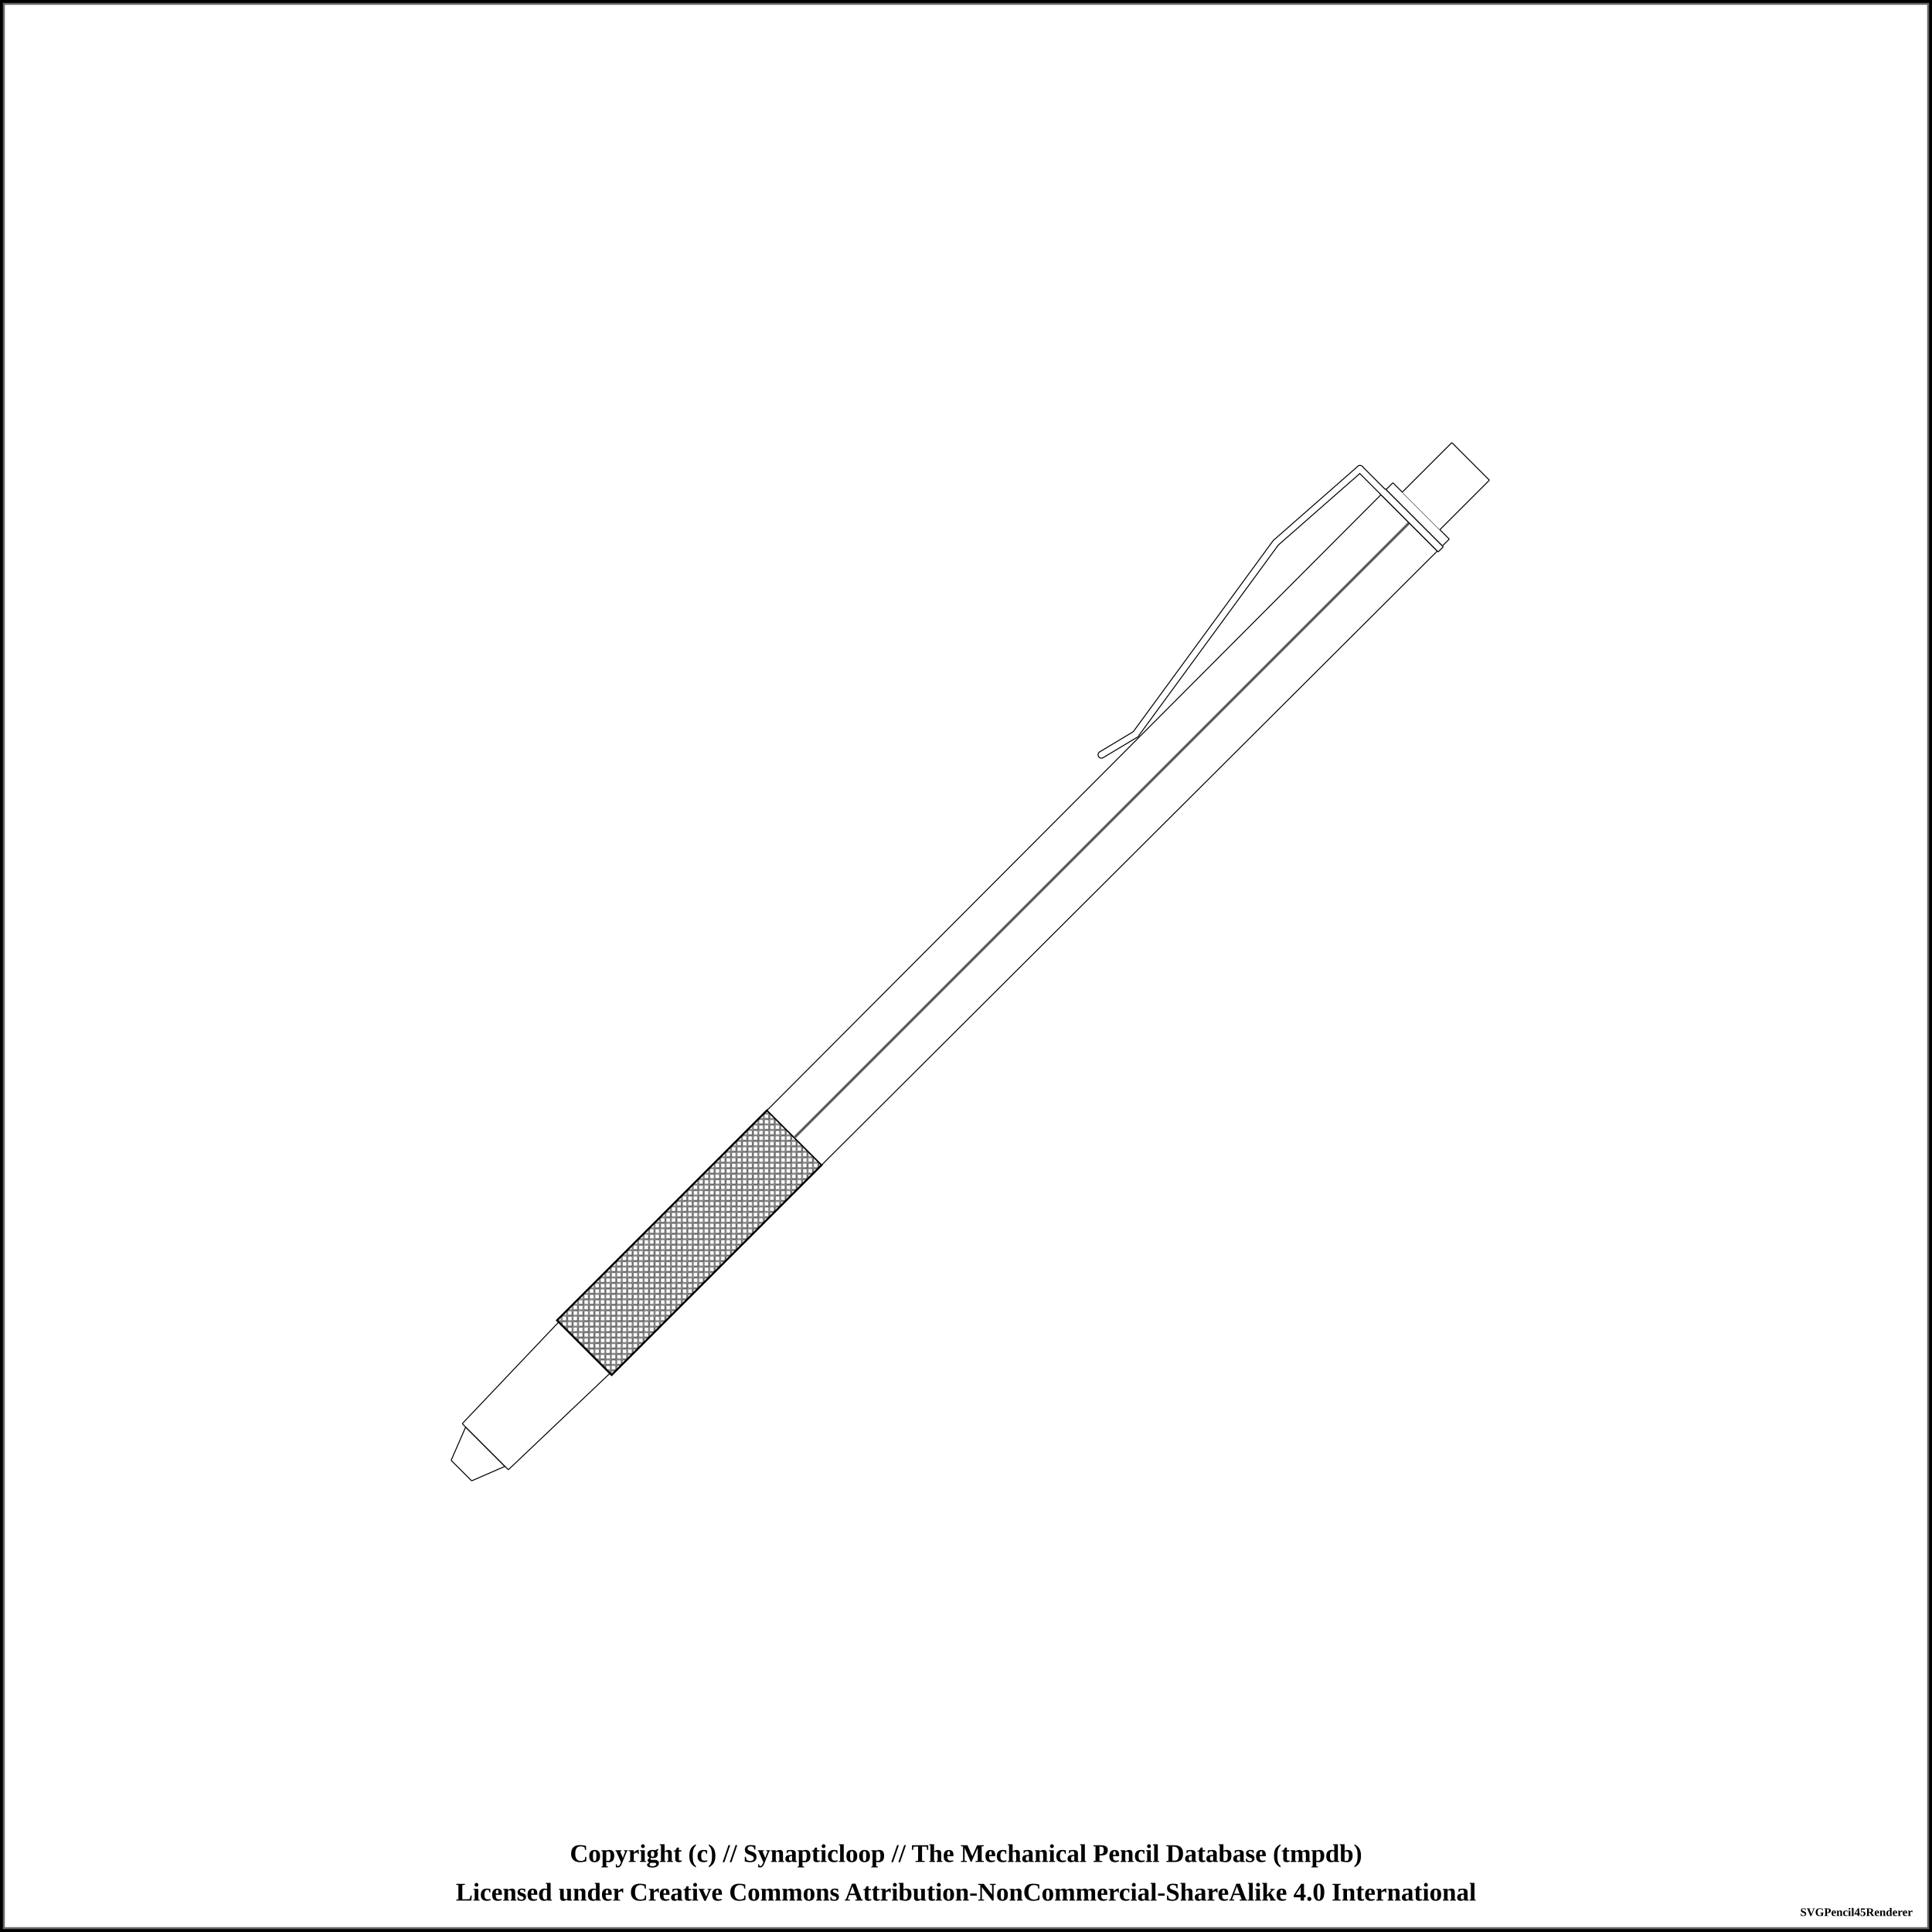
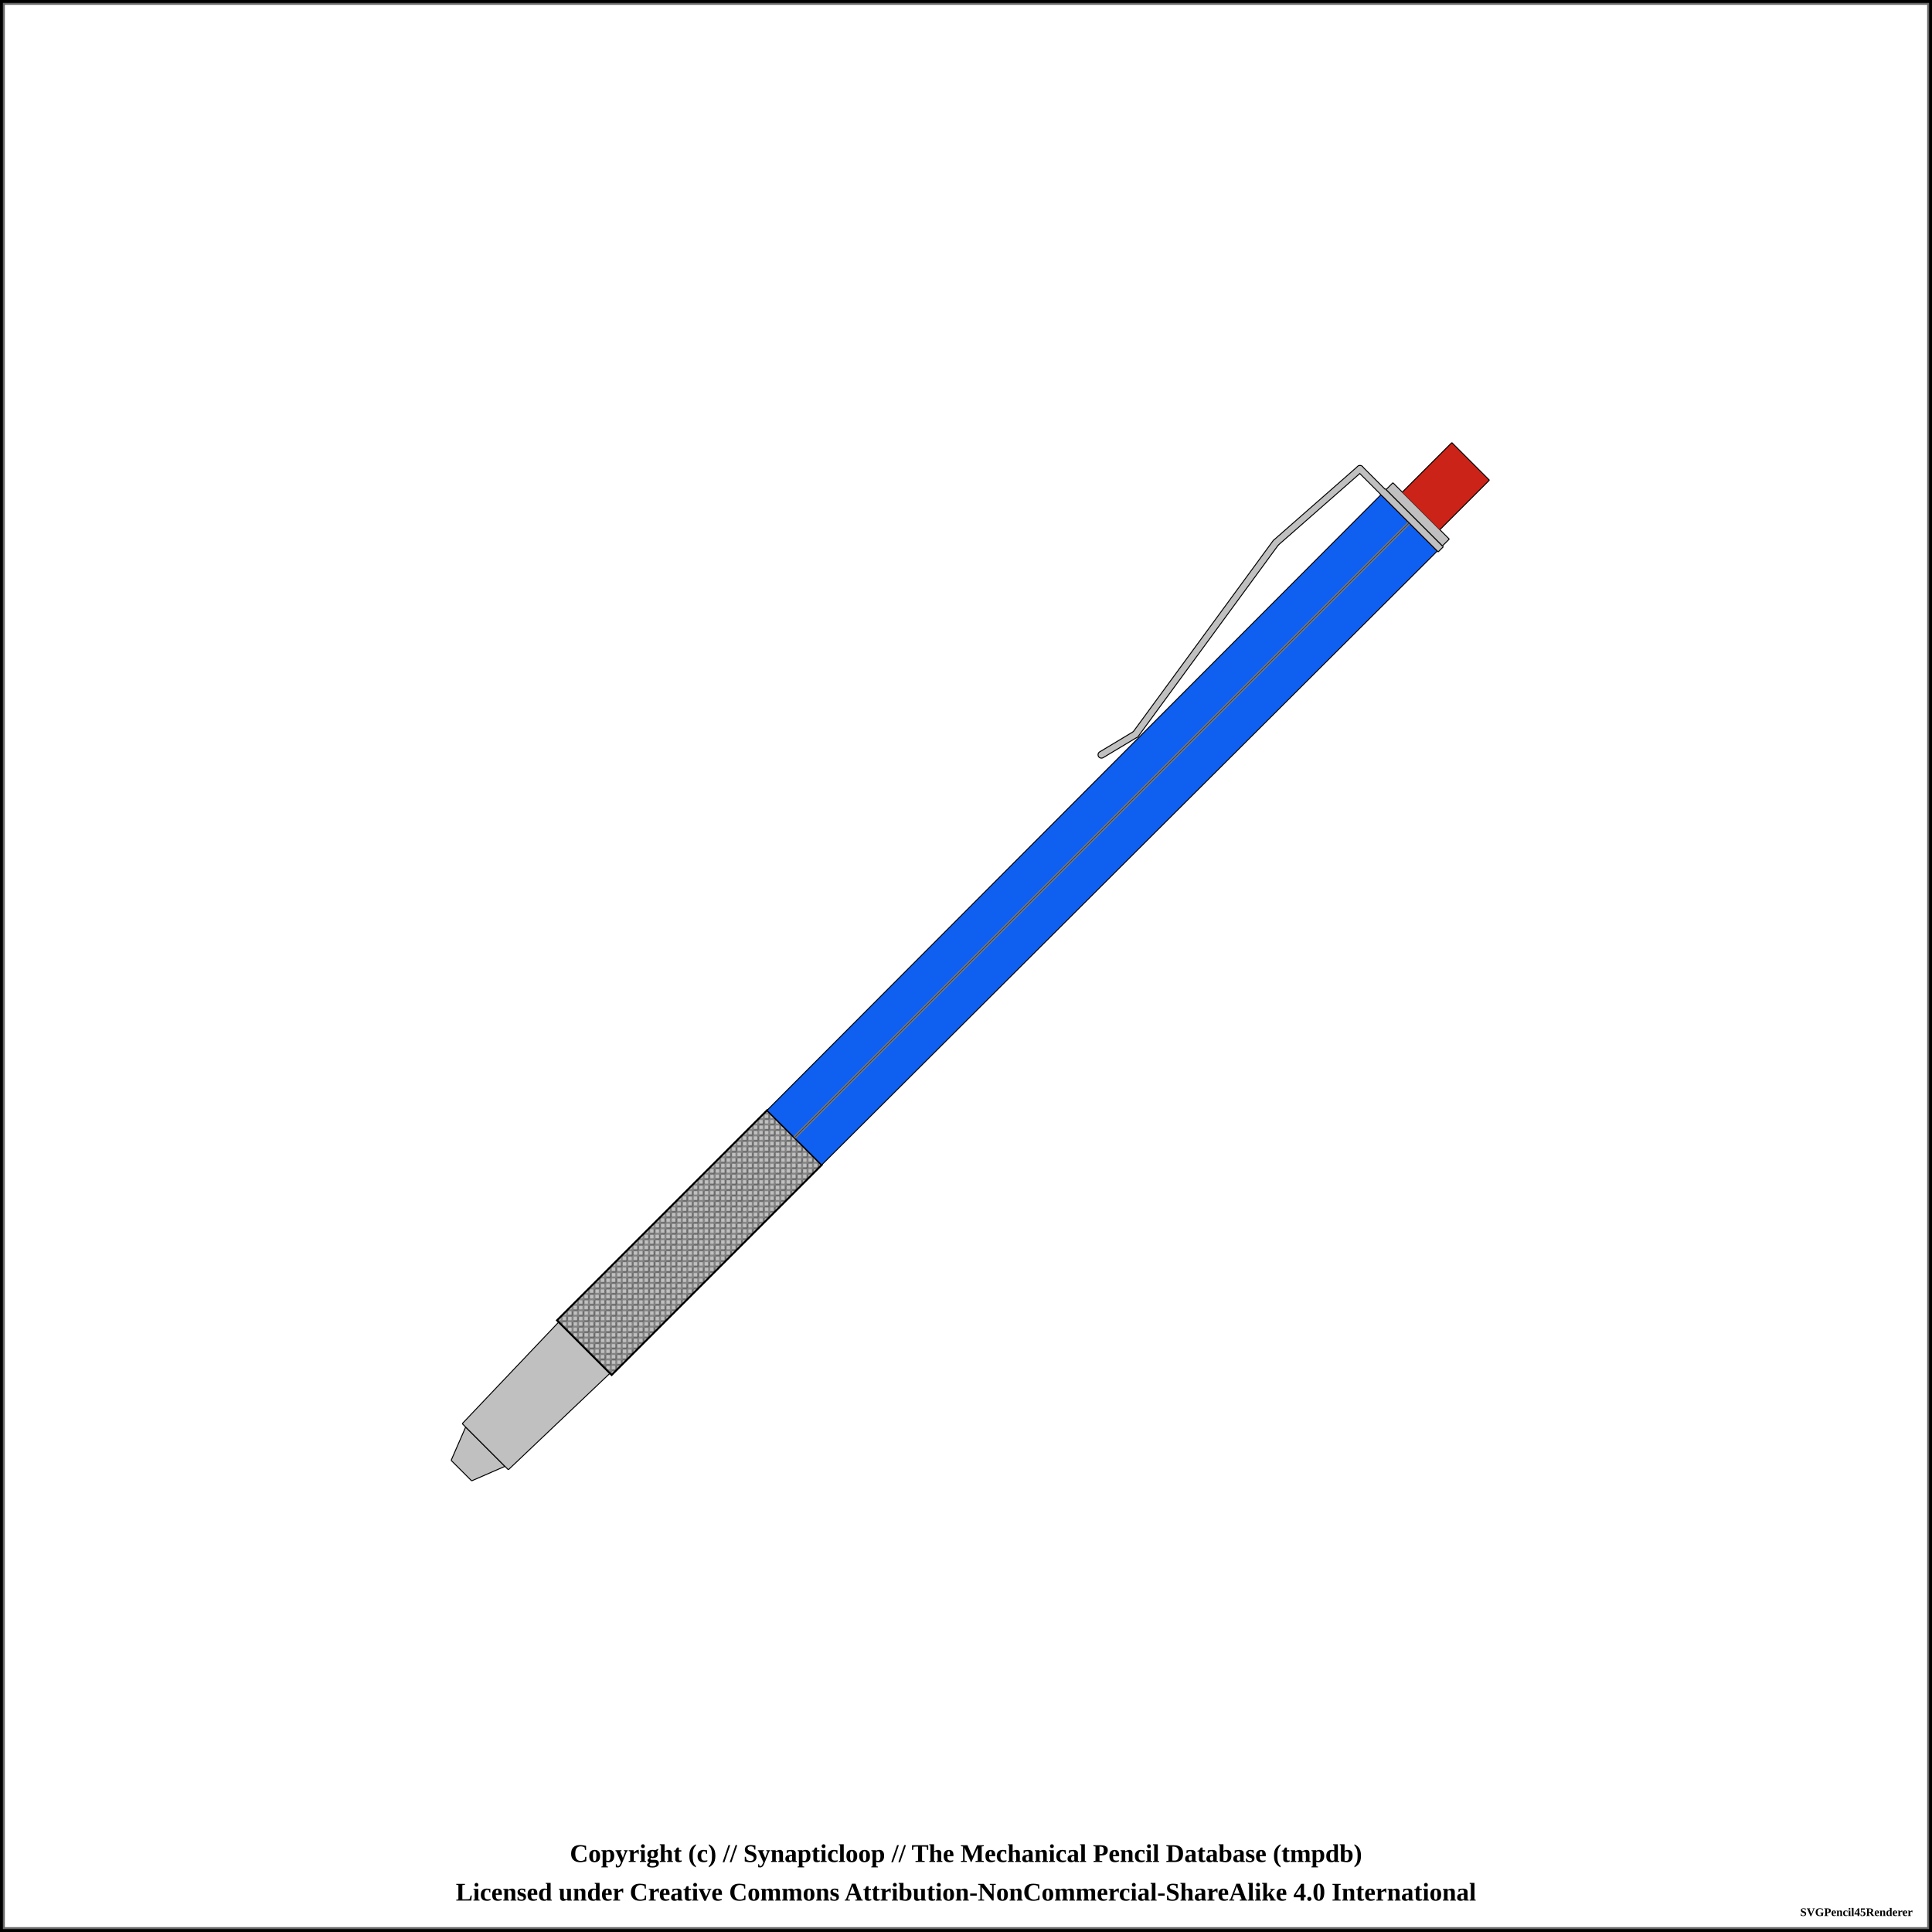
<svg xmlns="http://www.w3.org/2000/svg" width="1000" height="1000">
  <pattern id="knurled-large" patternUnits="userSpaceOnUse" width="12" height="12">
    <path stroke="dimgray" stroke-linecap="round" stroke-width="1" d="M 6,6 L 12,12" />
    <path stroke="dimgray" stroke-linecap="round" stroke-width="1" d="M 6,6 L 0,12" />
    <path stroke="gray" stroke-linecap="round" stroke-width="1" d="M 6,6 L 12,0" />
    <path stroke="gray" stroke-linecap="round" stroke-width="1" d="M 6,6 L 0,0" />
  </pattern>
  <pattern id="knurled-small" patternUnits="userSpaceOnUse" width="4" height="4">
    <path stroke="dimgray" stroke-linecap="round" stroke-width="1" d="M 2,2 L 4,4" />
    <path stroke="dimgray" stroke-linecap="round" stroke-width="1" d="M 2,2 L 0,4" />
    <path stroke="gray" stroke-linecap="round" stroke-width="1" d="M 2,2 L 4,0" />
    <path stroke="gray" stroke-linecap="round" stroke-width="1" d="M 2,2 L 0,0" />
  </pattern>
  <pattern id="knurled" patternUnits="userSpaceOnUse" width="8" height="8">
    <path stroke="dimgray" stroke-linecap="round" stroke-width="1" d="M 4,4 L 8,8" />
    <path stroke="dimgray" stroke-linecap="round" stroke-width="1" d="M 4,4 L 0,8" />
    <path stroke="gray" stroke-linecap="round" stroke-width="1" d="M 4,4 L 8,0" />
    <path stroke="gray" stroke-linecap="round" stroke-width="1" d="M 4,4 L 0,0" />
  </pattern>
  <pattern id="lined" patternUnits="userSpaceOnUse" width="3" height="3">
    <path stroke="dimgray" stroke-linecap="round" stroke-width="1" d="M 0,0 L 3,0" />
  </pattern>
  <pattern id="ridged" patternUnits="userSpaceOnUse" width="3" height="3">
    <path stroke="dimgray" stroke-linecap="round" stroke-width="1" d="M 0,0 L 0,3" />
  </pattern>
  <rect x="0" y="0" width="1000" height="1000" fill="white" stroke="black" stroke-width="4" />
  <rect x="2" y="2" width="996" height="996" fill="white" stroke="dimgray" stroke-width="1" />
  <g transform="rotate(-45 500 500)">
-     <path d="M130.575 492.5 L148.175 485.625 L148.175 514.375 L130.575 507.5 Z" stroke-width="0" stroke="none" stroke-linejoin="round" fill="white" fill-opacity="1" />
-     <path d="M130.625 492.5 L148.125 485.625 M148.125 514.375 L130.625 507.5" stroke-width="0.5" stroke="black" stroke-linejoin="round" fill="white" fill-opacity="1" />
-     <path d="M130.625 492.5 L130.625 507.5" stroke-width="0.5" stroke="black" stroke-linejoin="round" fill="white" fill-opacity="1" />
-     <path d="M148.125 485.625 L148.125 514.375" stroke-width="0.5" stroke="black" stroke-linejoin="round" fill="white" fill-opacity="1" />
-     <path d="M148.075 483.125 L220.675 481.25 L220.675 518.75 L148.075 516.875 Z" stroke-width="0" stroke="none" stroke-linejoin="round" fill="white" fill-opacity="1" />
-     <path d="M148.125 483.125 L220.625 481.25 M220.625 518.75 L148.125 516.875" stroke-width="0.5" stroke="black" stroke-linejoin="round" fill="white" fill-opacity="1" />
-     <path d="M148.125 483.125 L148.125 516.875" stroke-width="0.5" stroke="black" stroke-linejoin="round" fill="white" fill-opacity="1" />
-     <path d="M220.625 481.25 L220.625 518.75" stroke-width="0.5" stroke="black" stroke-linejoin="round" fill="white" fill-opacity="1" />
-     <path d="M220.575 480 L374.425 480 L374.425 520 L220.575 520 Z" stroke-width="0" stroke="none" stroke-linejoin="round" fill="white" fill-opacity="1" />
-     <path d="M220.625 480 L374.375 480 M374.375 520 L220.625 520" stroke-width="0.5" stroke="black" stroke-linejoin="round" fill="white" fill-opacity="1" />
-     <path d="M220.625 480 L220.625 520" stroke-width="0.5" stroke="black" stroke-linejoin="round" fill="white" fill-opacity="1" />
-     <path d="M374.375 480 L374.375 520" stroke-width="0.5" stroke="black" stroke-linejoin="round" fill="white" fill-opacity="1" />
+     <path d="M130.575 492.5 L148.175 485.625 L148.175 514.375 L130.575 507.5 Z" stroke-width="0" stroke="none" stroke-linejoin="round" fill="silver" fill-opacity="1" />
+     <path d="M130.625 492.5 L148.125 485.625 M148.125 514.375 L130.625 507.5" stroke-width="0.5" stroke="black" stroke-linejoin="round" fill="silver" fill-opacity="1" />
+     <path d="M130.625 492.5 L130.625 507.5" stroke-width="0.5" stroke="black" stroke-linejoin="round" fill="silver" fill-opacity="1" />
+     <path d="M148.125 485.625 L148.125 514.375" stroke-width="0.5" stroke="black" stroke-linejoin="round" fill="silver" fill-opacity="1" />
+     <path d="M148.075 483.125 L220.675 481.25 L220.675 518.75 L148.075 516.875 Z" stroke-width="0" stroke="none" stroke-linejoin="round" fill="silver" fill-opacity="1" />
+     <path d="M148.125 483.125 L220.625 481.25 M220.625 518.75 L148.125 516.875" stroke-width="0.5" stroke="black" stroke-linejoin="round" fill="silver" fill-opacity="1" />
+     <path d="M148.125 483.125 L148.125 516.875" stroke-width="0.5" stroke="black" stroke-linejoin="round" fill="silver" fill-opacity="1" />
+     <path d="M220.625 481.25 L220.625 518.75" stroke-width="0.5" stroke="black" stroke-linejoin="round" fill="silver" fill-opacity="1" />
+     <path d="M220.575 480 L374.425 480 L374.425 520 L220.575 520 Z" stroke-width="0" stroke="none" stroke-linejoin="round" fill="silver" fill-opacity="1" />
+     <path d="M220.625 480 L374.375 480 M374.375 520 L220.625 520" stroke-width="0.5" stroke="black" stroke-linejoin="round" fill="silver" fill-opacity="1" />
+     <path d="M220.625 480 L220.625 520" stroke-width="0.5" stroke="black" stroke-linejoin="round" fill="silver" fill-opacity="1" />
+     <path d="M374.375 480 L374.375 520" stroke-width="0.5" stroke="black" stroke-linejoin="round" fill="silver" fill-opacity="1" />
    <path d="M220.625 480 L374.375 480 L374.375 520 L220.625 520 Z" stroke-width="1.0" stroke="black" fill="url(#knurled-small)" />
-     <path d="M374.325 480 L824.425 479.375 L824.425 520.625 L374.325 520 Z" stroke-width="0" stroke="none" stroke-linejoin="round" fill="white" fill-opacity="1" />
-     <path d="M374.375 480 L824.375 479.375 M824.375 520.625 L374.375 520" stroke-width="0.5" stroke="black" stroke-linejoin="round" fill="white" fill-opacity="1" />
-     <path d="M374.375 480 L374.375 520" stroke-width="0.5" stroke="black" stroke-linejoin="round" fill="white" fill-opacity="1" />
-     <path d="M824.375 479.375 L824.375 520.625" stroke-width="0.5" stroke="black" stroke-linejoin="round" fill="white" fill-opacity="1" />
+     <path d="M374.325 480 L824.425 479.375 L824.425 520.625 L374.325 520 Z" stroke-width="0" stroke="none" stroke-linejoin="round" fill="#0F5FF0" fill-opacity="1" />
+     <path d="M374.375 480 L824.375 479.375 M824.375 520.625 L374.375 520" stroke-width="0.5" stroke="black" stroke-linejoin="round" fill="#0F5FF0" fill-opacity="1" />
+     <path d="M374.375 480 L374.375 520" stroke-width="0.5" stroke="black" stroke-linejoin="round" fill="#0F5FF0" fill-opacity="1" />
+     <path d="M824.375 479.375 L824.375 520.625" stroke-width="0.5" stroke="black" stroke-linejoin="round" fill="#0F5FF0" fill-opacity="1" />
    <line x1="374.375" y1="500" x2="824.375" y2="500" stroke-width="1.5" stroke="gray" fill="gray" stroke-opacity="1.0" />
    <line x1="374.375" y1="500" x2="824.375" y2="500" stroke-width="0.5" stroke="black" fill="none" stroke-opacity="0.5" />
    <line x1="626.875" y1="472.25" x2="646.875" y2="477.25" stroke-width="4" stroke="black" fill="dimgray" stroke-linecap="round" />
    <line x1="646.875" y1="477.25" x2="768.125" y2="458.5" stroke-width="4" stroke="black" fill="dimgray" stroke-linecap="round" />
    <line x1="768.625" y1="458.5" x2="826.125" y2="462.25" stroke-width="4" stroke="black" fill="dimgray" stroke-linecap="round" />
    <line x1="826.125" y1="462.25" x2="826.125" y2="479.75" stroke-width="4" stroke="black" fill="dimgray" stroke-linecap="round" />
-     <path d="M824.325 478.75 L828.175 478.75 L828.175 521.25 L824.325 521.25 Z" stroke-width="0" stroke="none" stroke-linejoin="round" fill="white" fill-opacity="1" />
-     <path d="M824.375 478.75 L828.125 478.75 M828.125 521.25 L824.375 521.25" stroke-width="0.5" stroke="black" stroke-linejoin="round" fill="white" fill-opacity="1" />
-     <path d="M824.375 478.75 L824.375 521.25" stroke-width="0.5" stroke="black" stroke-linejoin="round" fill="white" fill-opacity="1" />
-     <path d="M828.125 478.75 L828.125 521.25" stroke-width="0.5" stroke="black" stroke-linejoin="round" fill="white" fill-opacity="1" />
-     <line x1="626.875" y1="472.25" x2="646.875" y2="477.25" stroke-width="3" stroke="white" fill="white" stroke-linecap="round" />
-     <line x1="646.875" y1="477.25" x2="768.125" y2="458.5" stroke-width="3" stroke="white" fill="white" stroke-linecap="round" />
-     <line x1="768.625" y1="458.5" x2="826.125" y2="462.25" stroke-width="3" stroke="white" fill="white" stroke-linecap="round" />
-     <line x1="826.125" y1="462.25" x2="826.125" y2="479.75" stroke-width="3" stroke="white" fill="white" stroke-linecap="round" />
-     <path d="M828.075 479.375 L833.175 479.375 L833.175 520.625 L828.075 520.625 Z" stroke-width="0" stroke="none" stroke-linejoin="round" fill="white" fill-opacity="1" />
-     <path d="M828.125 479.375 L833.125 479.375 M833.125 520.625 L828.125 520.625" stroke-width="0.5" stroke="black" stroke-linejoin="round" fill="white" fill-opacity="1" />
-     <path d="M828.125 479.375 L828.125 520.625" stroke-width="0.5" stroke="black" stroke-linejoin="round" fill="white" fill-opacity="1" />
-     <path d="M833.125 479.375 L833.125 520.625" stroke-width="0.5" stroke="black" stroke-linejoin="round" fill="white" fill-opacity="1" />
-     <path d="M833.075 486.25 L869.425 486.25 L869.425 513.75 L833.075 513.75 Z" stroke-width="0" stroke="none" stroke-linejoin="round" fill="white" fill-opacity="1" />
-     <path d="M833.125 486.25 L869.375 486.25 M869.375 513.75 L833.125 513.75" stroke-width="0.5" stroke="black" stroke-linejoin="round" fill="white" fill-opacity="1" />
-     <path d="M869.375 486.25 L869.375 513.75" stroke-width="0.5" stroke="black" stroke-linejoin="round" fill="white" fill-opacity="1" />
+     <path d="M824.325 478.75 L828.175 478.75 L828.175 521.25 L824.325 521.25 Z" stroke-width="0" stroke="none" stroke-linejoin="round" fill="silver" fill-opacity="1" />
+     <path d="M824.375 478.75 L828.125 478.75 M828.125 521.25 L824.375 521.25" stroke-width="0.5" stroke="black" stroke-linejoin="round" fill="silver" fill-opacity="1" />
+     <path d="M824.375 478.75 L824.375 521.25" stroke-width="0.5" stroke="black" stroke-linejoin="round" fill="silver" fill-opacity="1" />
+     <path d="M828.125 478.75 L828.125 521.25" stroke-width="0.5" stroke="black" stroke-linejoin="round" fill="silver" fill-opacity="1" />
+     <line x1="626.875" y1="472.25" x2="646.875" y2="477.25" stroke-width="3" stroke="silver" fill="silver" stroke-linecap="round" />
+     <line x1="646.875" y1="477.25" x2="768.125" y2="458.5" stroke-width="3" stroke="silver" fill="silver" stroke-linecap="round" />
+     <line x1="768.625" y1="458.5" x2="826.125" y2="462.25" stroke-width="3" stroke="silver" fill="silver" stroke-linecap="round" />
+     <line x1="826.125" y1="462.25" x2="826.125" y2="479.75" stroke-width="3" stroke="silver" fill="silver" stroke-linecap="round" />
+     <path d="M828.075 479.375 L833.175 479.375 L833.175 520.625 L828.075 520.625 Z" stroke-width="0" stroke="none" stroke-linejoin="round" fill="silver" fill-opacity="1" />
+     <path d="M828.125 479.375 L833.125 479.375 M833.125 520.625 L828.125 520.625" stroke-width="0.5" stroke="black" stroke-linejoin="round" fill="silver" fill-opacity="1" />
+     <path d="M828.125 479.375 L828.125 520.625" stroke-width="0.5" stroke="black" stroke-linejoin="round" fill="silver" fill-opacity="1" />
+     <path d="M833.125 479.375 L833.125 520.625" stroke-width="0.5" stroke="black" stroke-linejoin="round" fill="silver" fill-opacity="1" />
+     <path d="M833.075 486.25 L869.425 486.25 L869.425 513.75 L833.075 513.75 Z" stroke-width="0" stroke="none" stroke-linejoin="round" fill="#CC2318" fill-opacity="1" />
+     <path d="M833.125 486.25 L869.375 486.25 M869.375 513.75 L833.125 513.75" stroke-width="0.5" stroke="black" stroke-linejoin="round" fill="#CC2318" fill-opacity="1" />
+     <path d="M869.375 486.25 L869.375 513.75" stroke-width="0.5" stroke="black" stroke-linejoin="round" fill="#CC2318" fill-opacity="1" />
  </g>
  <text x="50%" y="960" font-size="1.1em" font-weight="bold" text-anchor="middle" dominant-baseline="middle">Copyright (c) // Synapticloop // The Mechanical Pencil Database (tmpdb)</text>
  <text x="50%" y="980" font-size="1.1em" font-weight="bold" text-anchor="middle" dominant-baseline="middle">Licensed under Creative Commons Attribution-NonCommercial-ShareAlike 4.0 International</text>
  <text x="990" y="990" font-size="0.5em" font-weight="bold" text-anchor="end" dominant-baseline="middle">SVGPencil45Renderer</text>
</svg>
